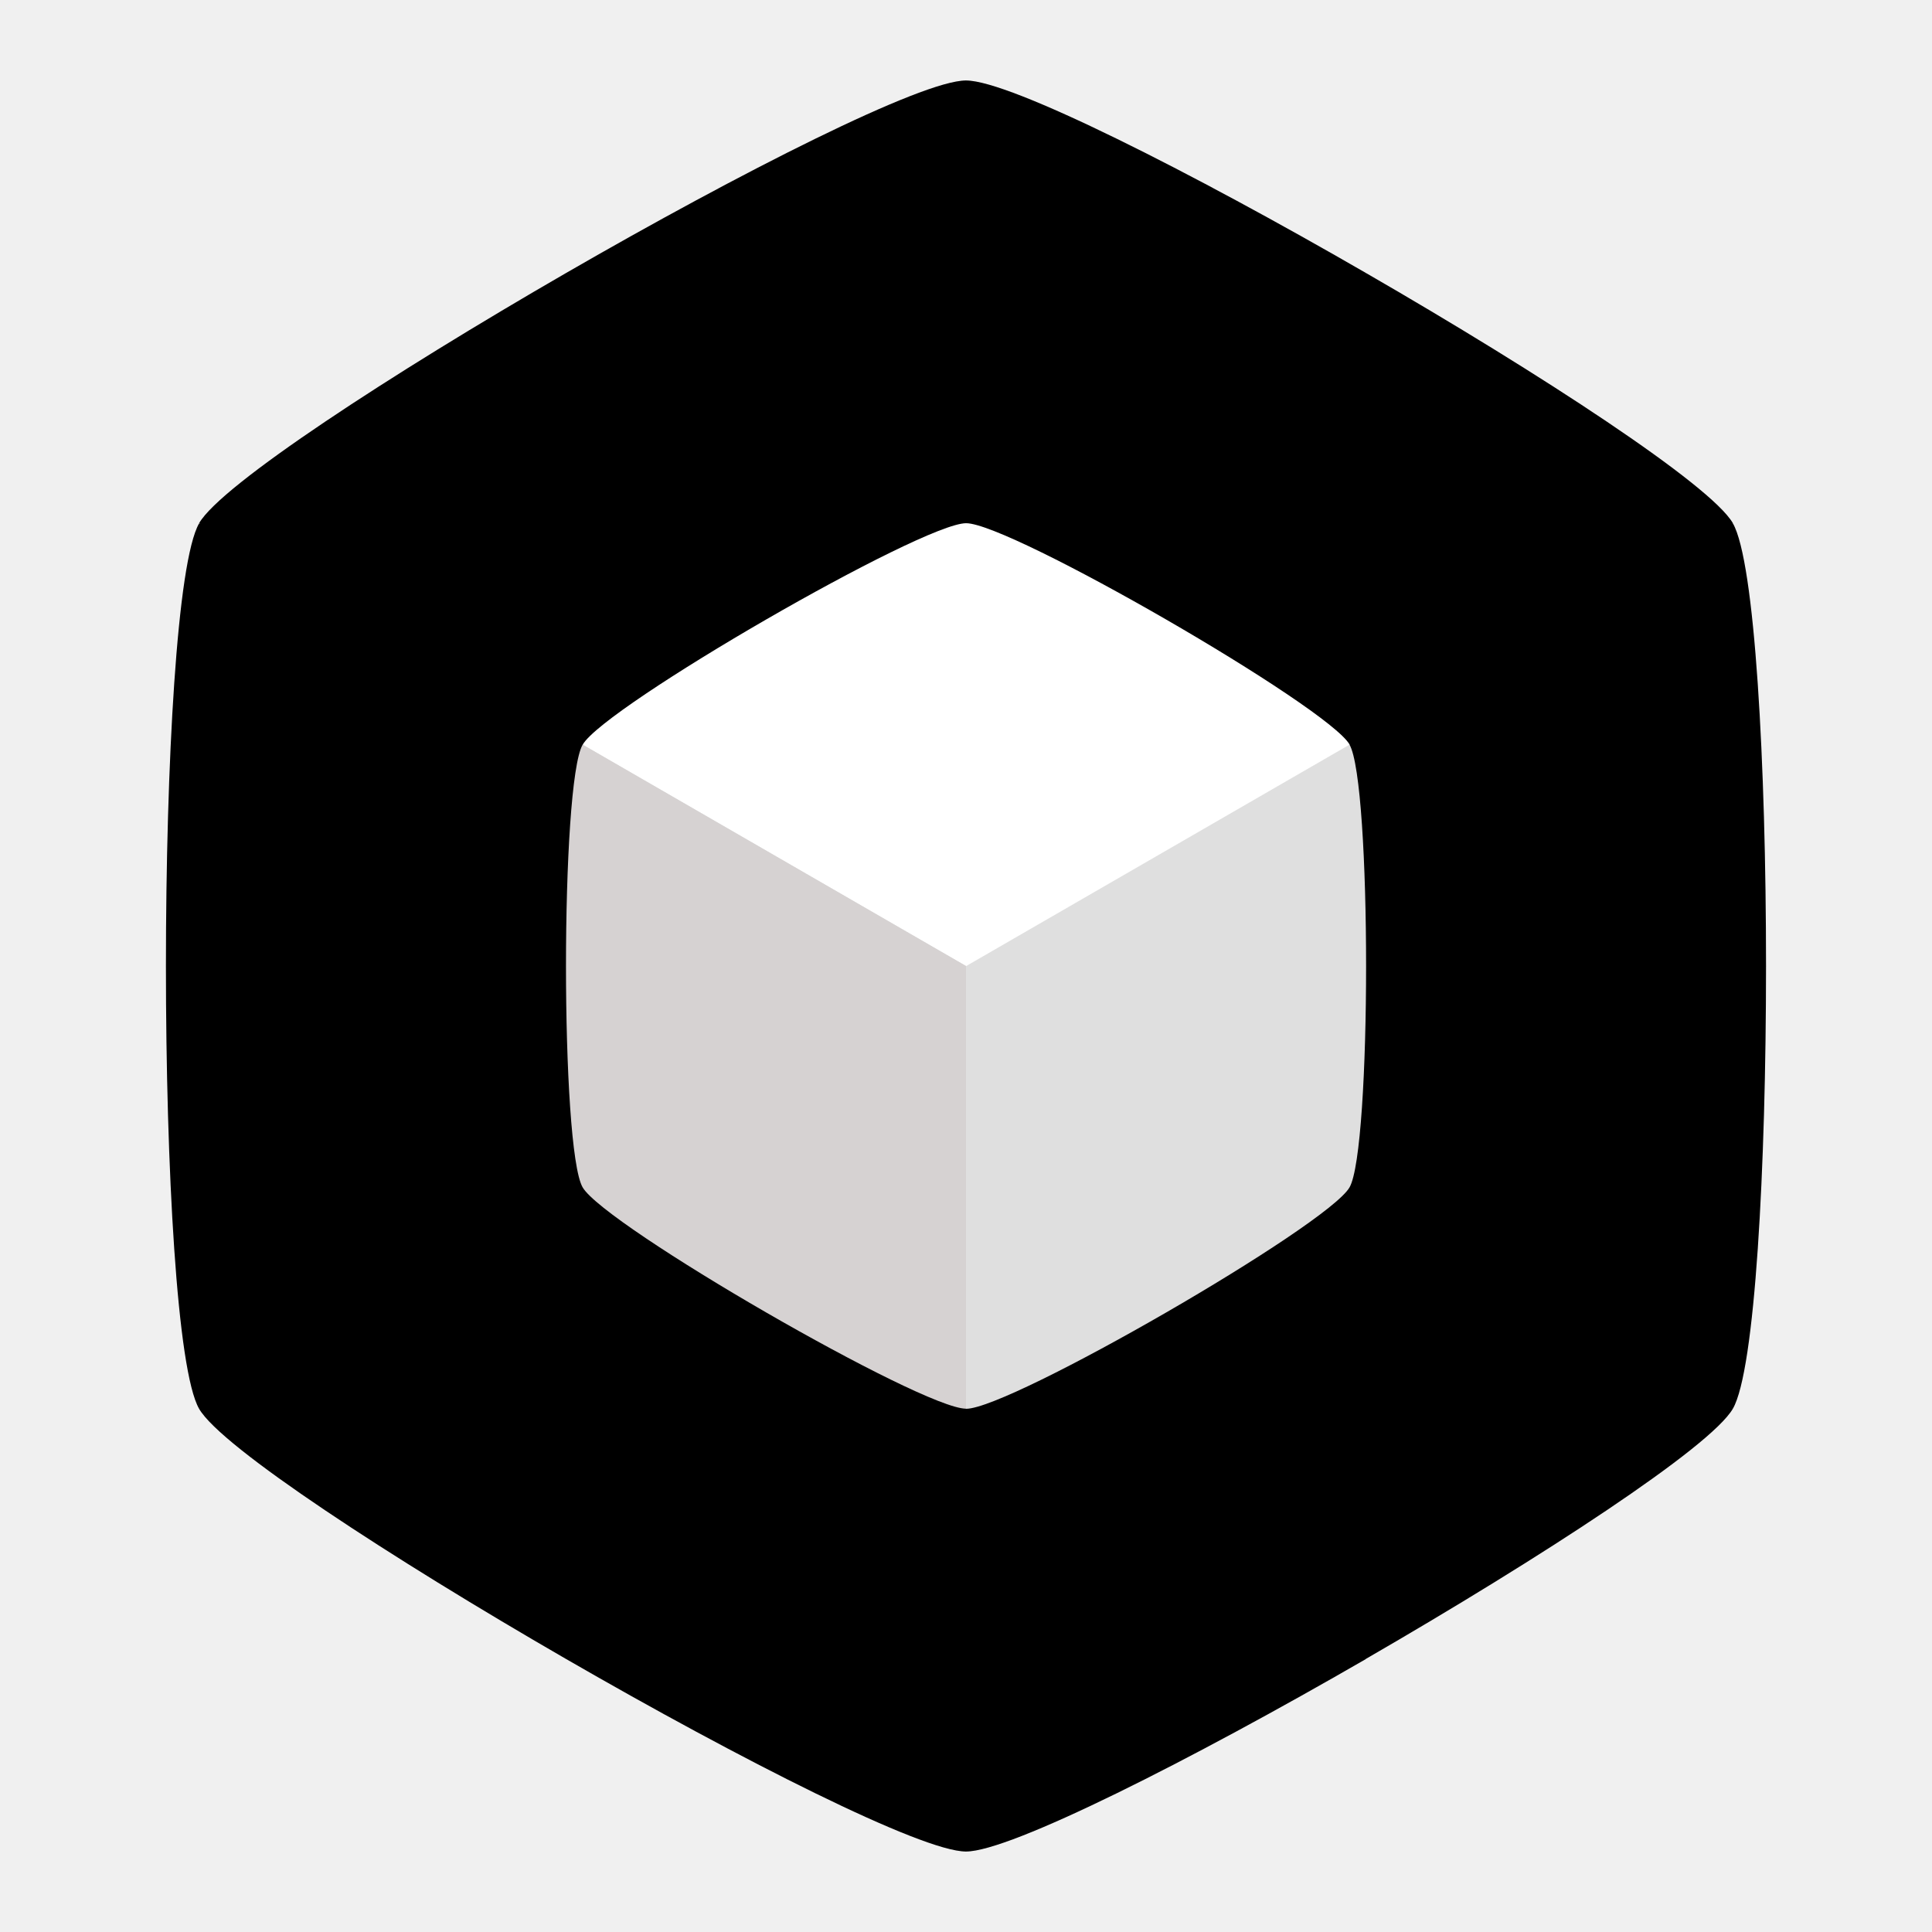
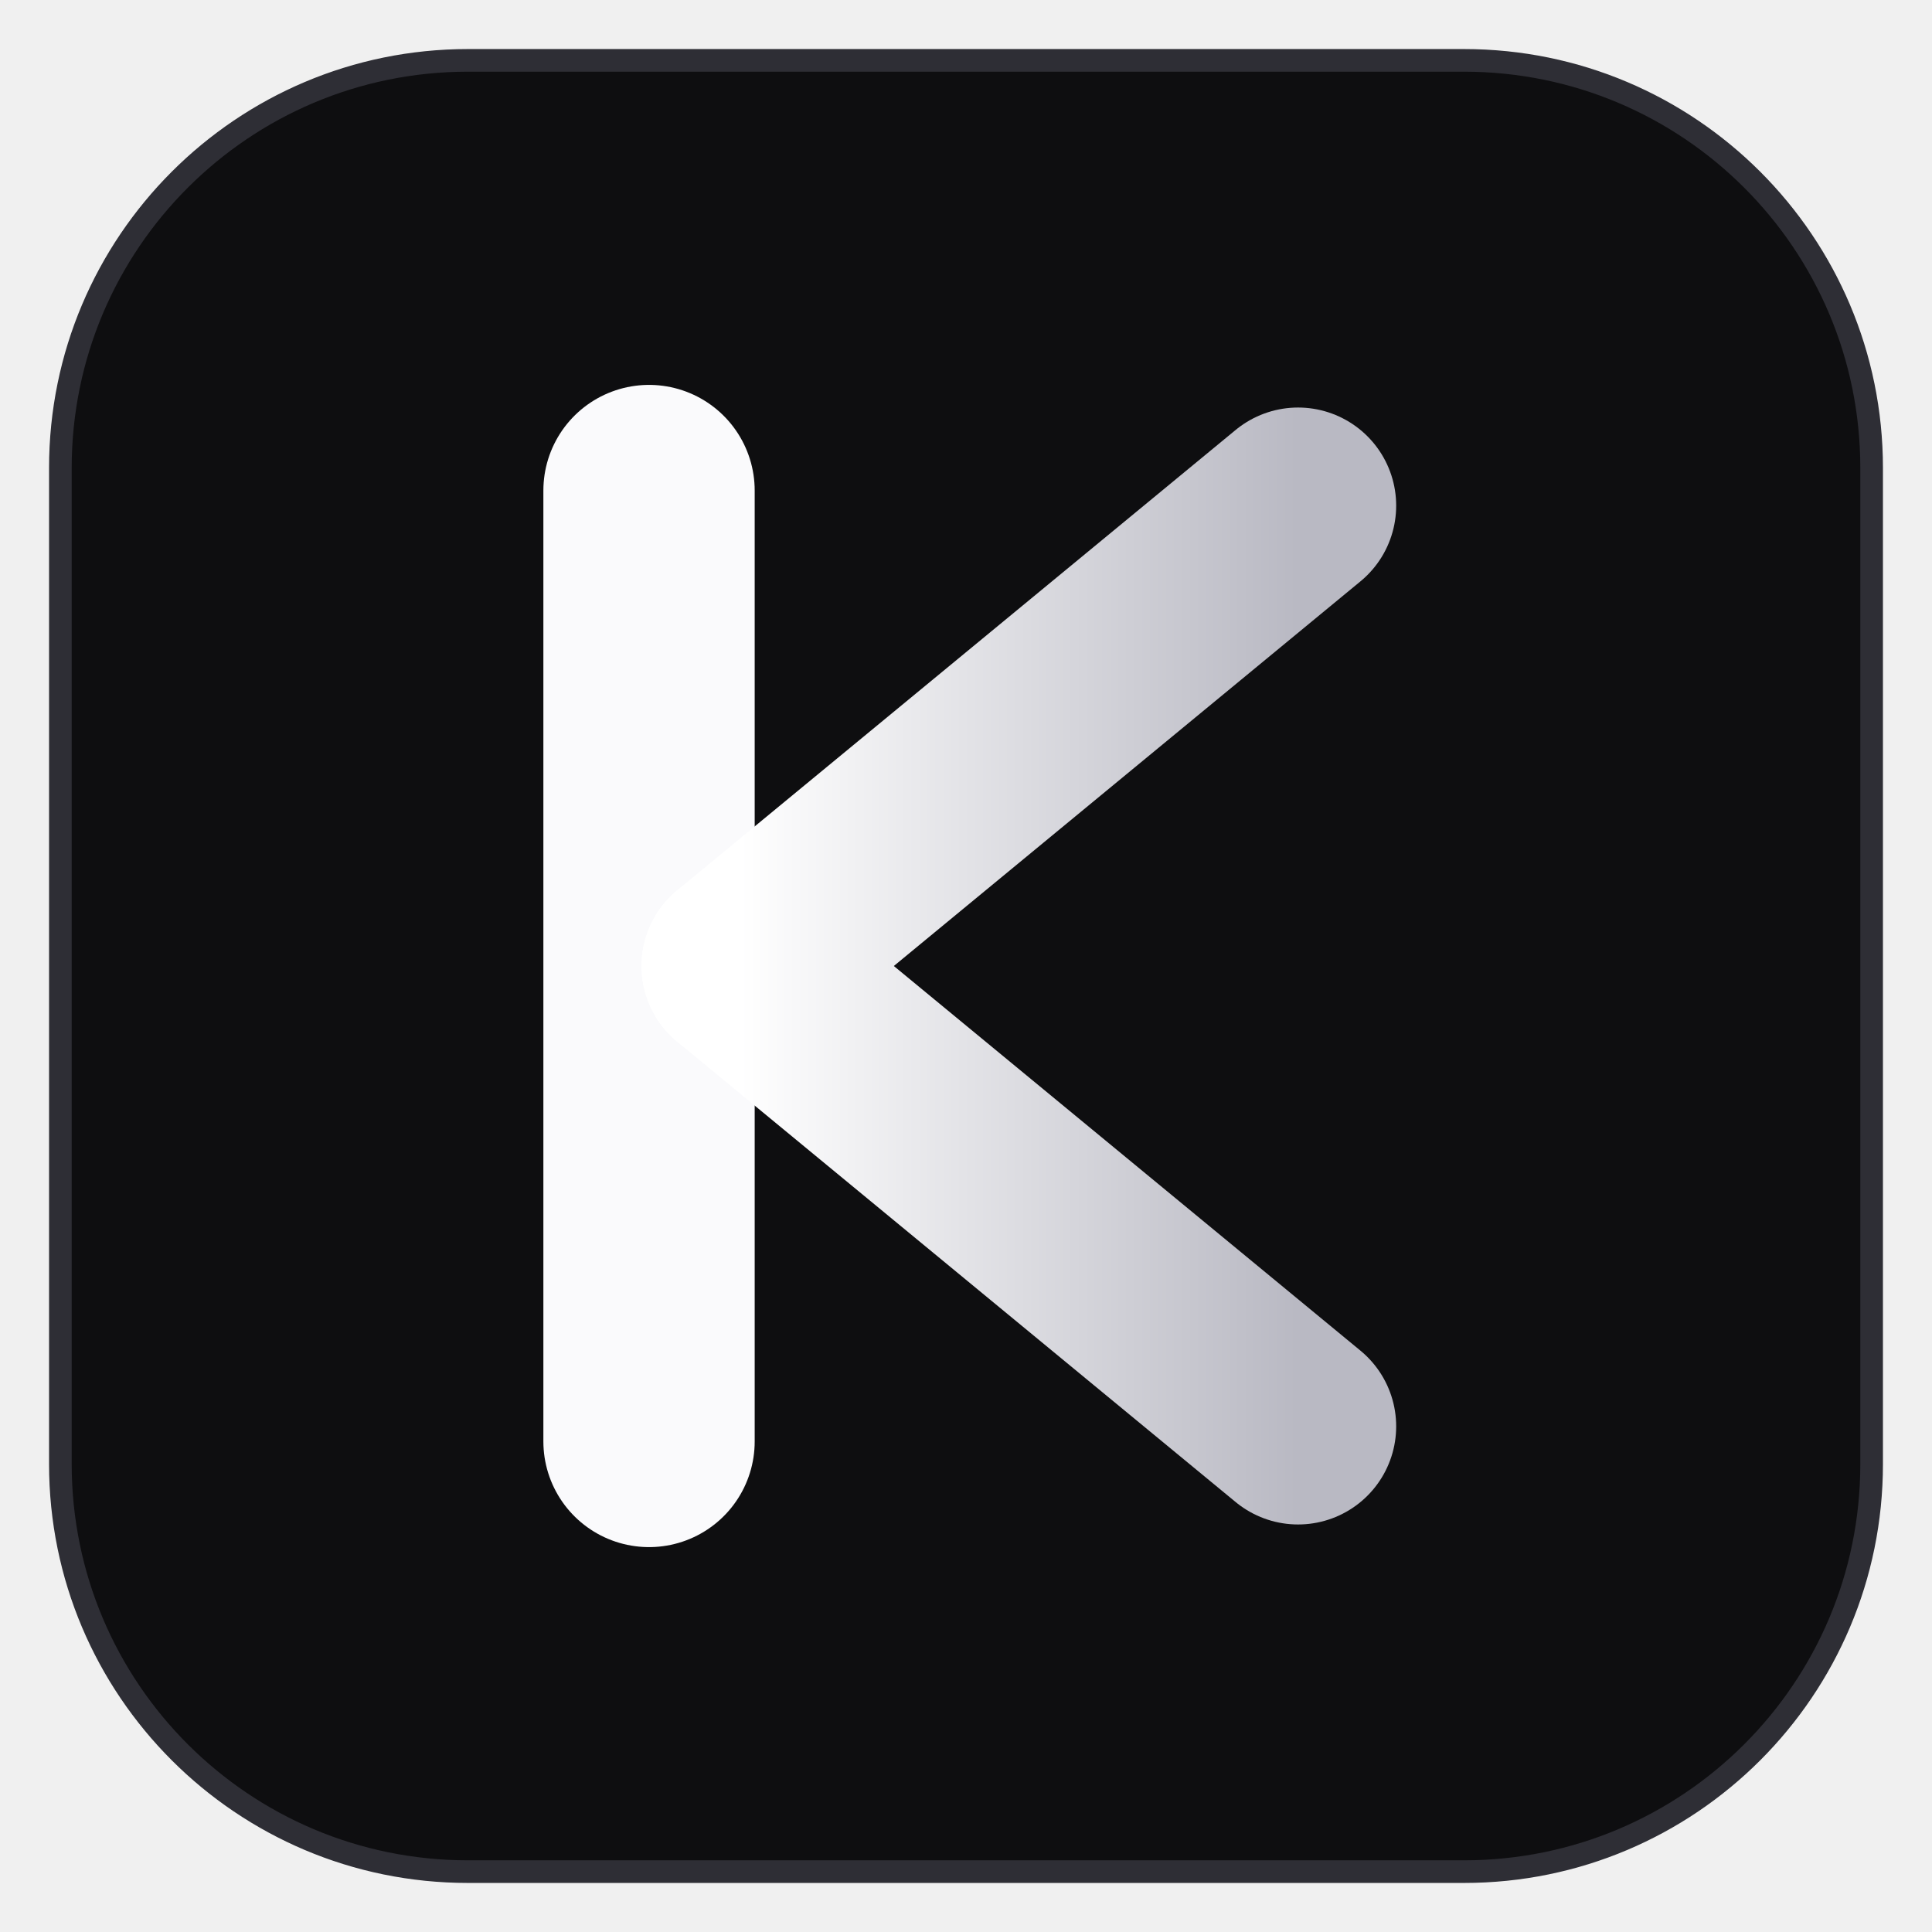
- <svg xmlns="http://www.w3.org/2000/svg" width="48" height="48" version="1.1" viewBox="0 0 12.7 12.7">
-   <g stroke-width=".265">
-     <path d="m6.35 6.35" fill="#000000" />
-     <path d="m6.35 0.529-2.521 4.366 2.521 1.455 2.52-1.455 0.11-3.1c-1.151-0.665-2.339-1.266-2.63-1.266z" fill="#000000" />
-     <path d="m8.98 1.795-2.63 4.555 2.52 1.455 2.521-4.366c-0.146-0.252-1.26-0.98-2.411-1.644z" fill="#000000" />
-     <path d="m11.391 3.44-5.041 2.91 2.52 1.455 2.739-1.455c0-1.329-0.073-2.658-0.218-2.91z" fill="#000000" />
-     <path d="m6.35 6.35v2.91h5.041c0.146-0.252 0.218-1.581 0.218-2.91h-5.259z" fill="#000000" />
-     <path d="m6.35 6.35v2.91l2.63 1.644c1.151-0.665 2.266-1.392 2.411-1.644l-5.041-2.91z" fill="#000000" />
-     <path d="m6.35 6.35-2.521 1.455 2.521 4.366c0.291 0 1.479-0.601 2.63-1.266l-2.63-4.555z" fill="#000000" />
-     <path d="m3.829 4.895-2.52 4.366c0.291 0.504 4.459 2.91 5.041 2.91v-5.821l-2.521-1.455z" fill="#000000" />
-     <path d="m1.309 3.44c-0.291 0.504-0.291 5.317 0 5.821l5.041-2.91v-2.91h-5.041z" fill="#000000" />
-     <path d="m6.35 0.529c-0.582-2e-8 -4.75 2.406-5.041 2.91l5.041 2.91v-5.821z" fill="#000000" />
-   </g>
-   <g transform="matrix(.88 0 0 .88 -10.906 -1.2421)">
-     <g transform="translate(13.26 2.2776)">
-       <path transform="matrix(.96975 0 0 .96975 .1921 .1921)" d="m6.35 2.939c-0.341 0-2.783 1.41-2.953 1.705l2.953 5.116 2.954-5.116c-0.171-0.295-2.613-1.705-2.954-1.705z" fill="#fff" stroke-width=".265" />
-     </g>
-     <path d="m16.746 6.974 2.864 4.961c0.331 0 2.699-1.367 2.864-1.654 0.165-0.286 0.165-3.021 0-3.307l-2.864 1.654z" fill="#dfdfdf" stroke-width=".265" />
-   </g>
-   <path d="m3.83 4.895c-0.146 0.252-0.146 2.658 0 2.91 0.146 0.252 2.229 1.455 2.52 1.455v-2.91z" fill="#d6d2d2" stroke-width=".265" />
+ <svg xmlns="http://www.w3.org/2000/svg" width="512" height="512" viewBox="0 0 512 512">
+   <defs>
+     <linearGradient id="armShade" x1="0" y1="0" x2="1" y2="0">
+       <stop offset="0" stop-color="#FFFFFF" />
+       <stop offset="1" stop-color="#B9B9C3" />
+     </linearGradient>
+   </defs>
+   <rect x="16" y="16" width="480" height="480" rx="108" ry="108" fill="#0E0E10" />
+   <rect x="16" y="16" width="480" height="480" rx="108" ry="108" fill="none" stroke="#2E2E35" stroke-width="6" />
+   <path d="M 172 130 L 172 382" fill="none" stroke="#FAFAFC" stroke-width="56" stroke-linecap="round" stroke-linejoin="round" />
+   <path d="M 196 256 L 344 134" fill="none" stroke="url(#armShade)" stroke-width="52" stroke-linecap="round" stroke-linejoin="round" />
+   <path d="M 196 256 L 344 378" fill="none" stroke="url(#armShade)" stroke-width="52" stroke-linecap="round" stroke-linejoin="round" />
</svg>
